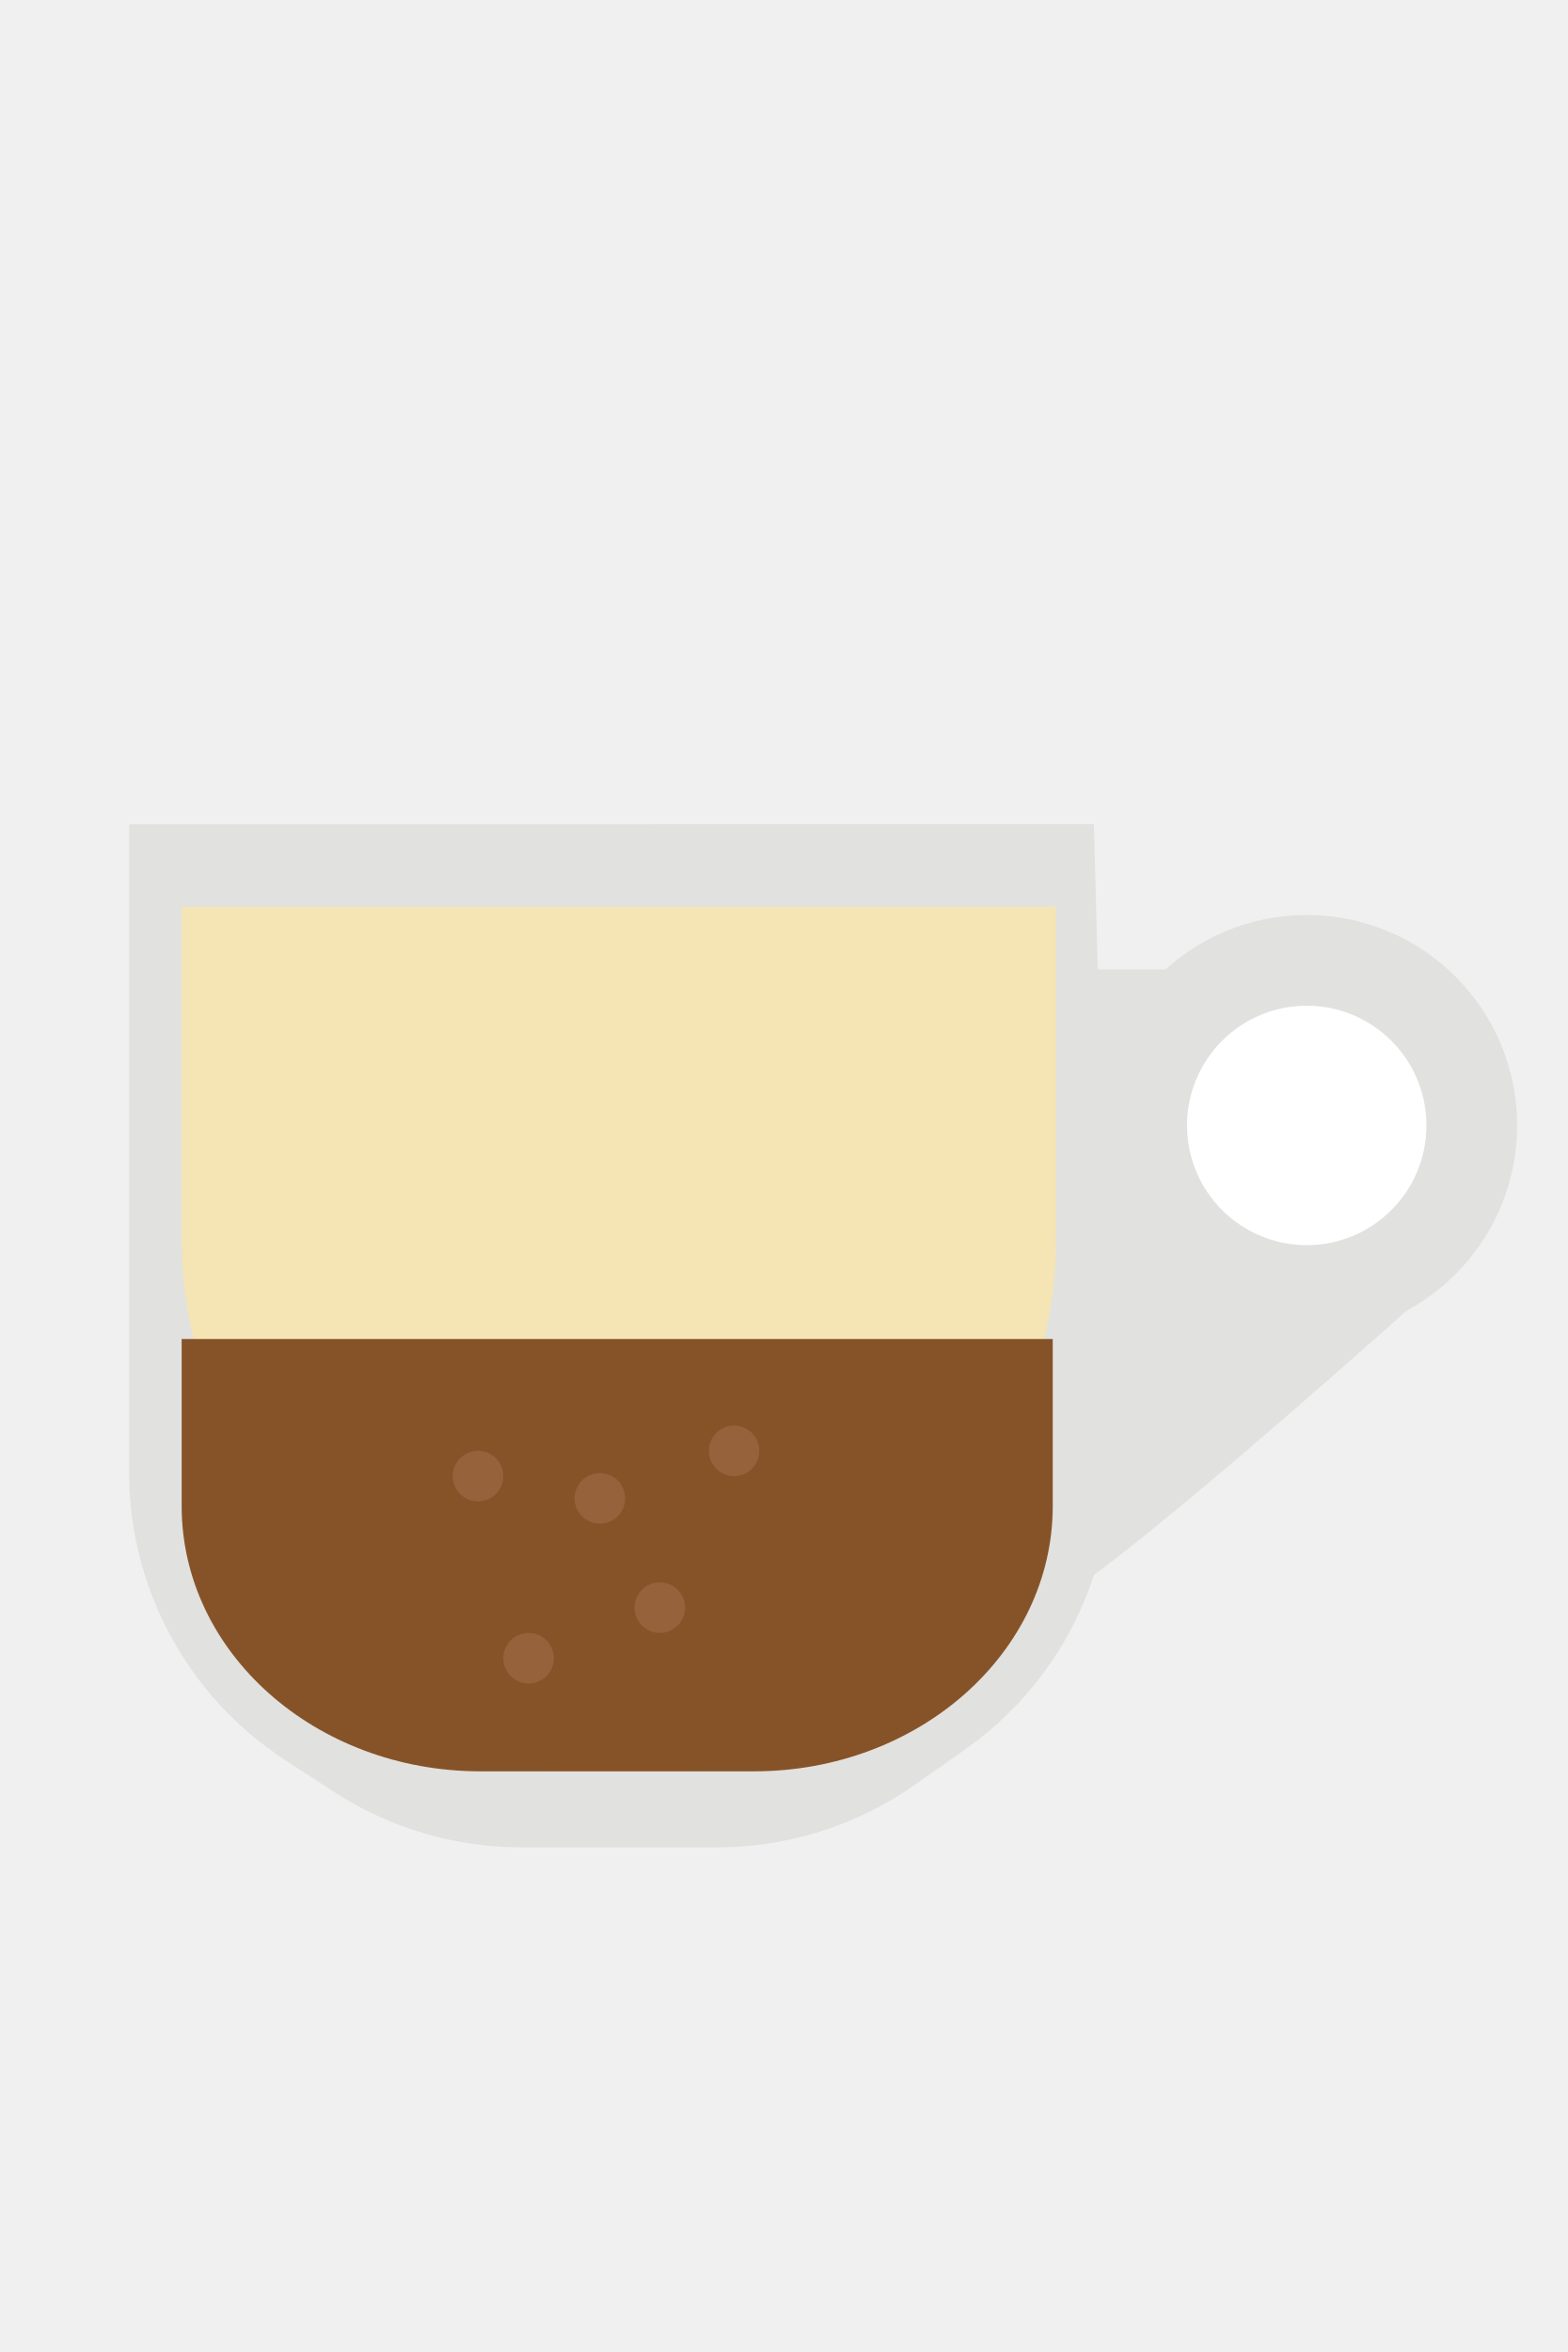
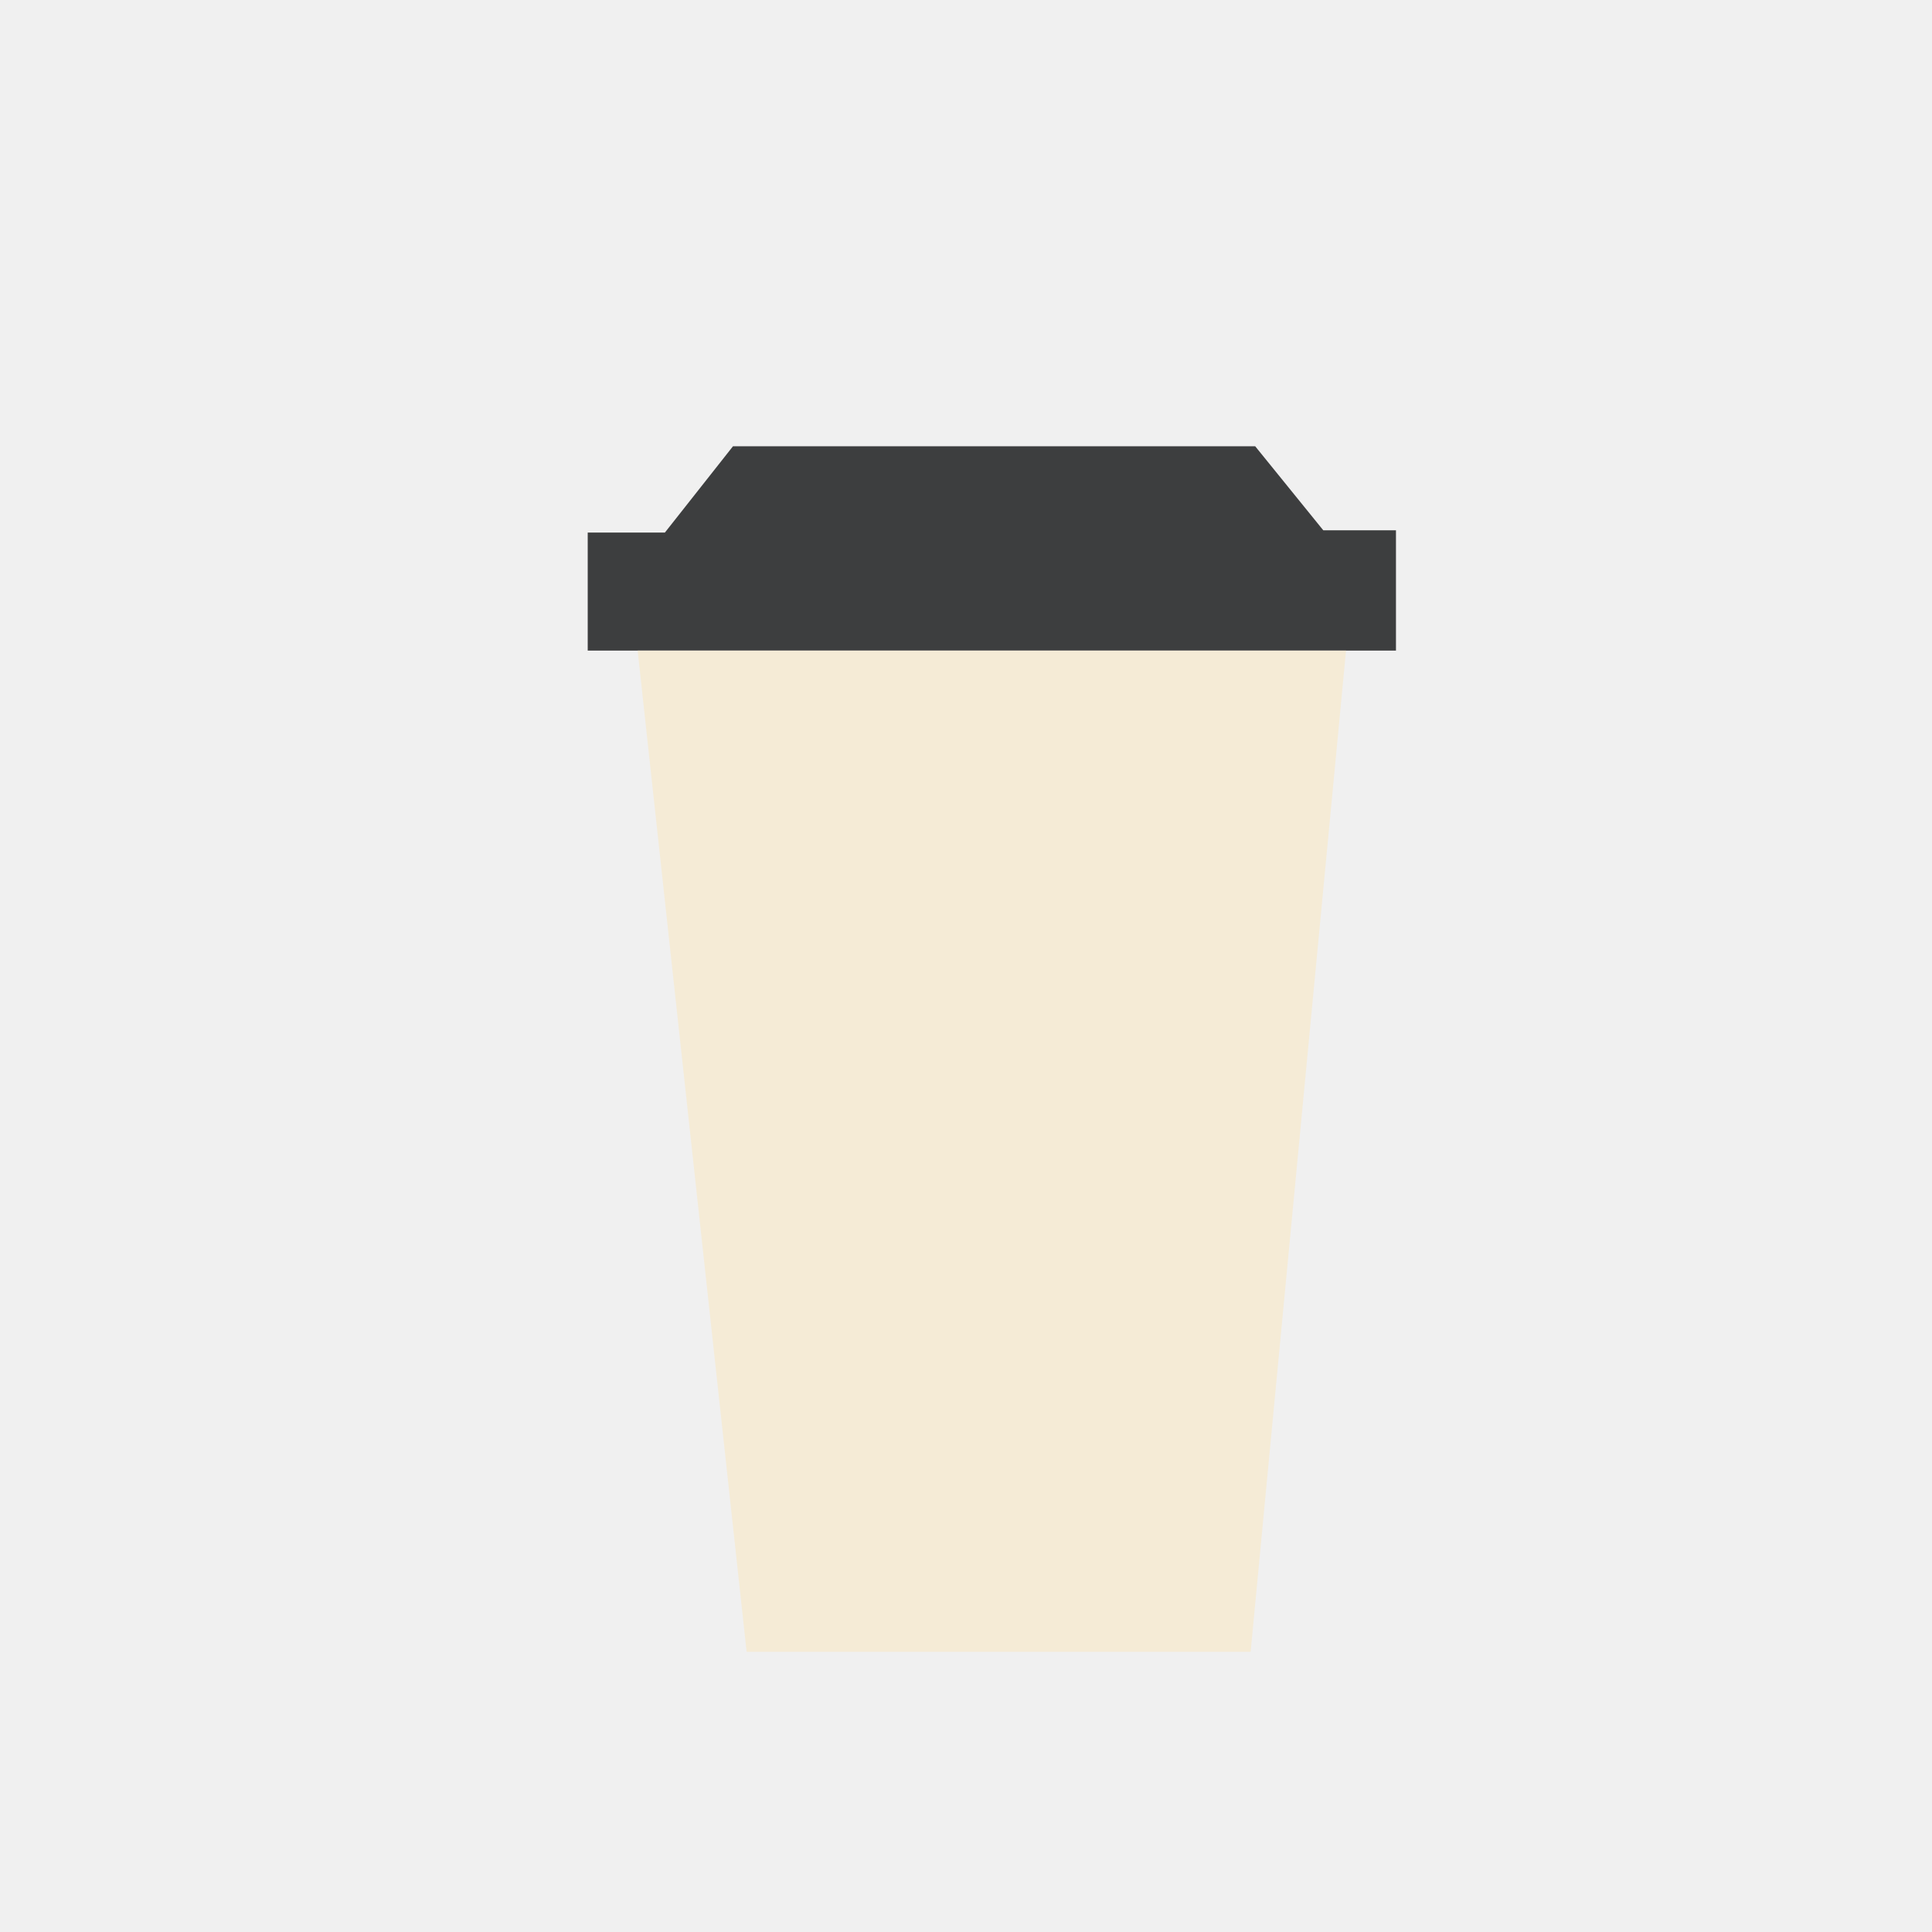
- <svg xmlns="http://www.w3.org/2000/svg" id="Layer_1" data-name="Layer 1" viewBox="0 0 400 600">
+ <svg xmlns="http://www.w3.org/2000/svg" id="Layer_1" data-name="Layer 1" viewBox="0 0 400 400">
  <defs>
-     <style>.cls-1{fill:#e1e1df;}.cls-2{fill:#fff;}.cls-3{fill:#f5e4b4;}.cls-4{fill:#865328;}.cls-5{fill:#95623b;}</style>
+     <style>.cls-1{fill:#3d3e3f;}.cls-2{fill:#f5ebd6;}</style>
  </defs>
-   <circle class="cls-1" cx="333.42" cy="287.1" r="53.68" />
-   <path class="cls-1" d="M279.74,247.3h89.61l8.21,70.33s-67.14,60.91-98.41,84.13Z" />
-   <path class="cls-1" d="M32.94,210.28v165.3a87.62,87.62,0,0,0,39.87,73.46L85.2,457.1a87.62,87.62,0,0,0,47.75,14.16H183a87.62,87.62,0,0,0,50.25-15.84l12.82-9a87.62,87.62,0,0,0,37.34-74.11l-4.3-162.06Z" />
-   <circle class="cls-2" cx="333.42" cy="287.1" r="30.54" />
-   <path class="cls-3" d="M46.35,231.34v84.84c0,19.36,5.15,38.11,14.58,53.09l32.69,51.92c12.23,19.43,30.51,30.69,49.81,30.69H174c19.85,0,38.6-11.92,50.79-32.29l31.07-51.89c8.81-14.71,13.59-32.83,13.59-51.48V231.34Z" />
-   <path class="cls-4" d="M46.35,341.58H268.61v42.6c0,37.38-34.14,67.69-76.25,67.69H122.6c-42.11,0-76.25-30.31-76.25-67.69Z" />
-   <circle class="cls-5" cx="121.97" cy="376.56" r="6.45" />
-   <circle class="cls-5" cx="153.06" cy="382.25" r="6.45" transform="translate(-242.48 496.65) rotate(-84.31)" />
-   <circle class="cls-5" cx="187.3" cy="370.12" r="6.45" />
-   <circle class="cls-5" cx="168.36" cy="410.11" r="6.45" />
-   <circle class="cls-5" cx="134.87" cy="423.01" r="6.45" />
+   <polygon class="cls-1" points="151.76 92.39 137.66 110.26 121.68 110.26 121.68 134.7 289.02 134.7 289.02 109.79 273.97 109.79 259.87 92.39 151.76 92.39" />
+   <polygon class="cls-2" points="132.02 134.7 154.58 341.99 258.93 341.99 278.68 134.7 132.02 134.7" />
</svg>
